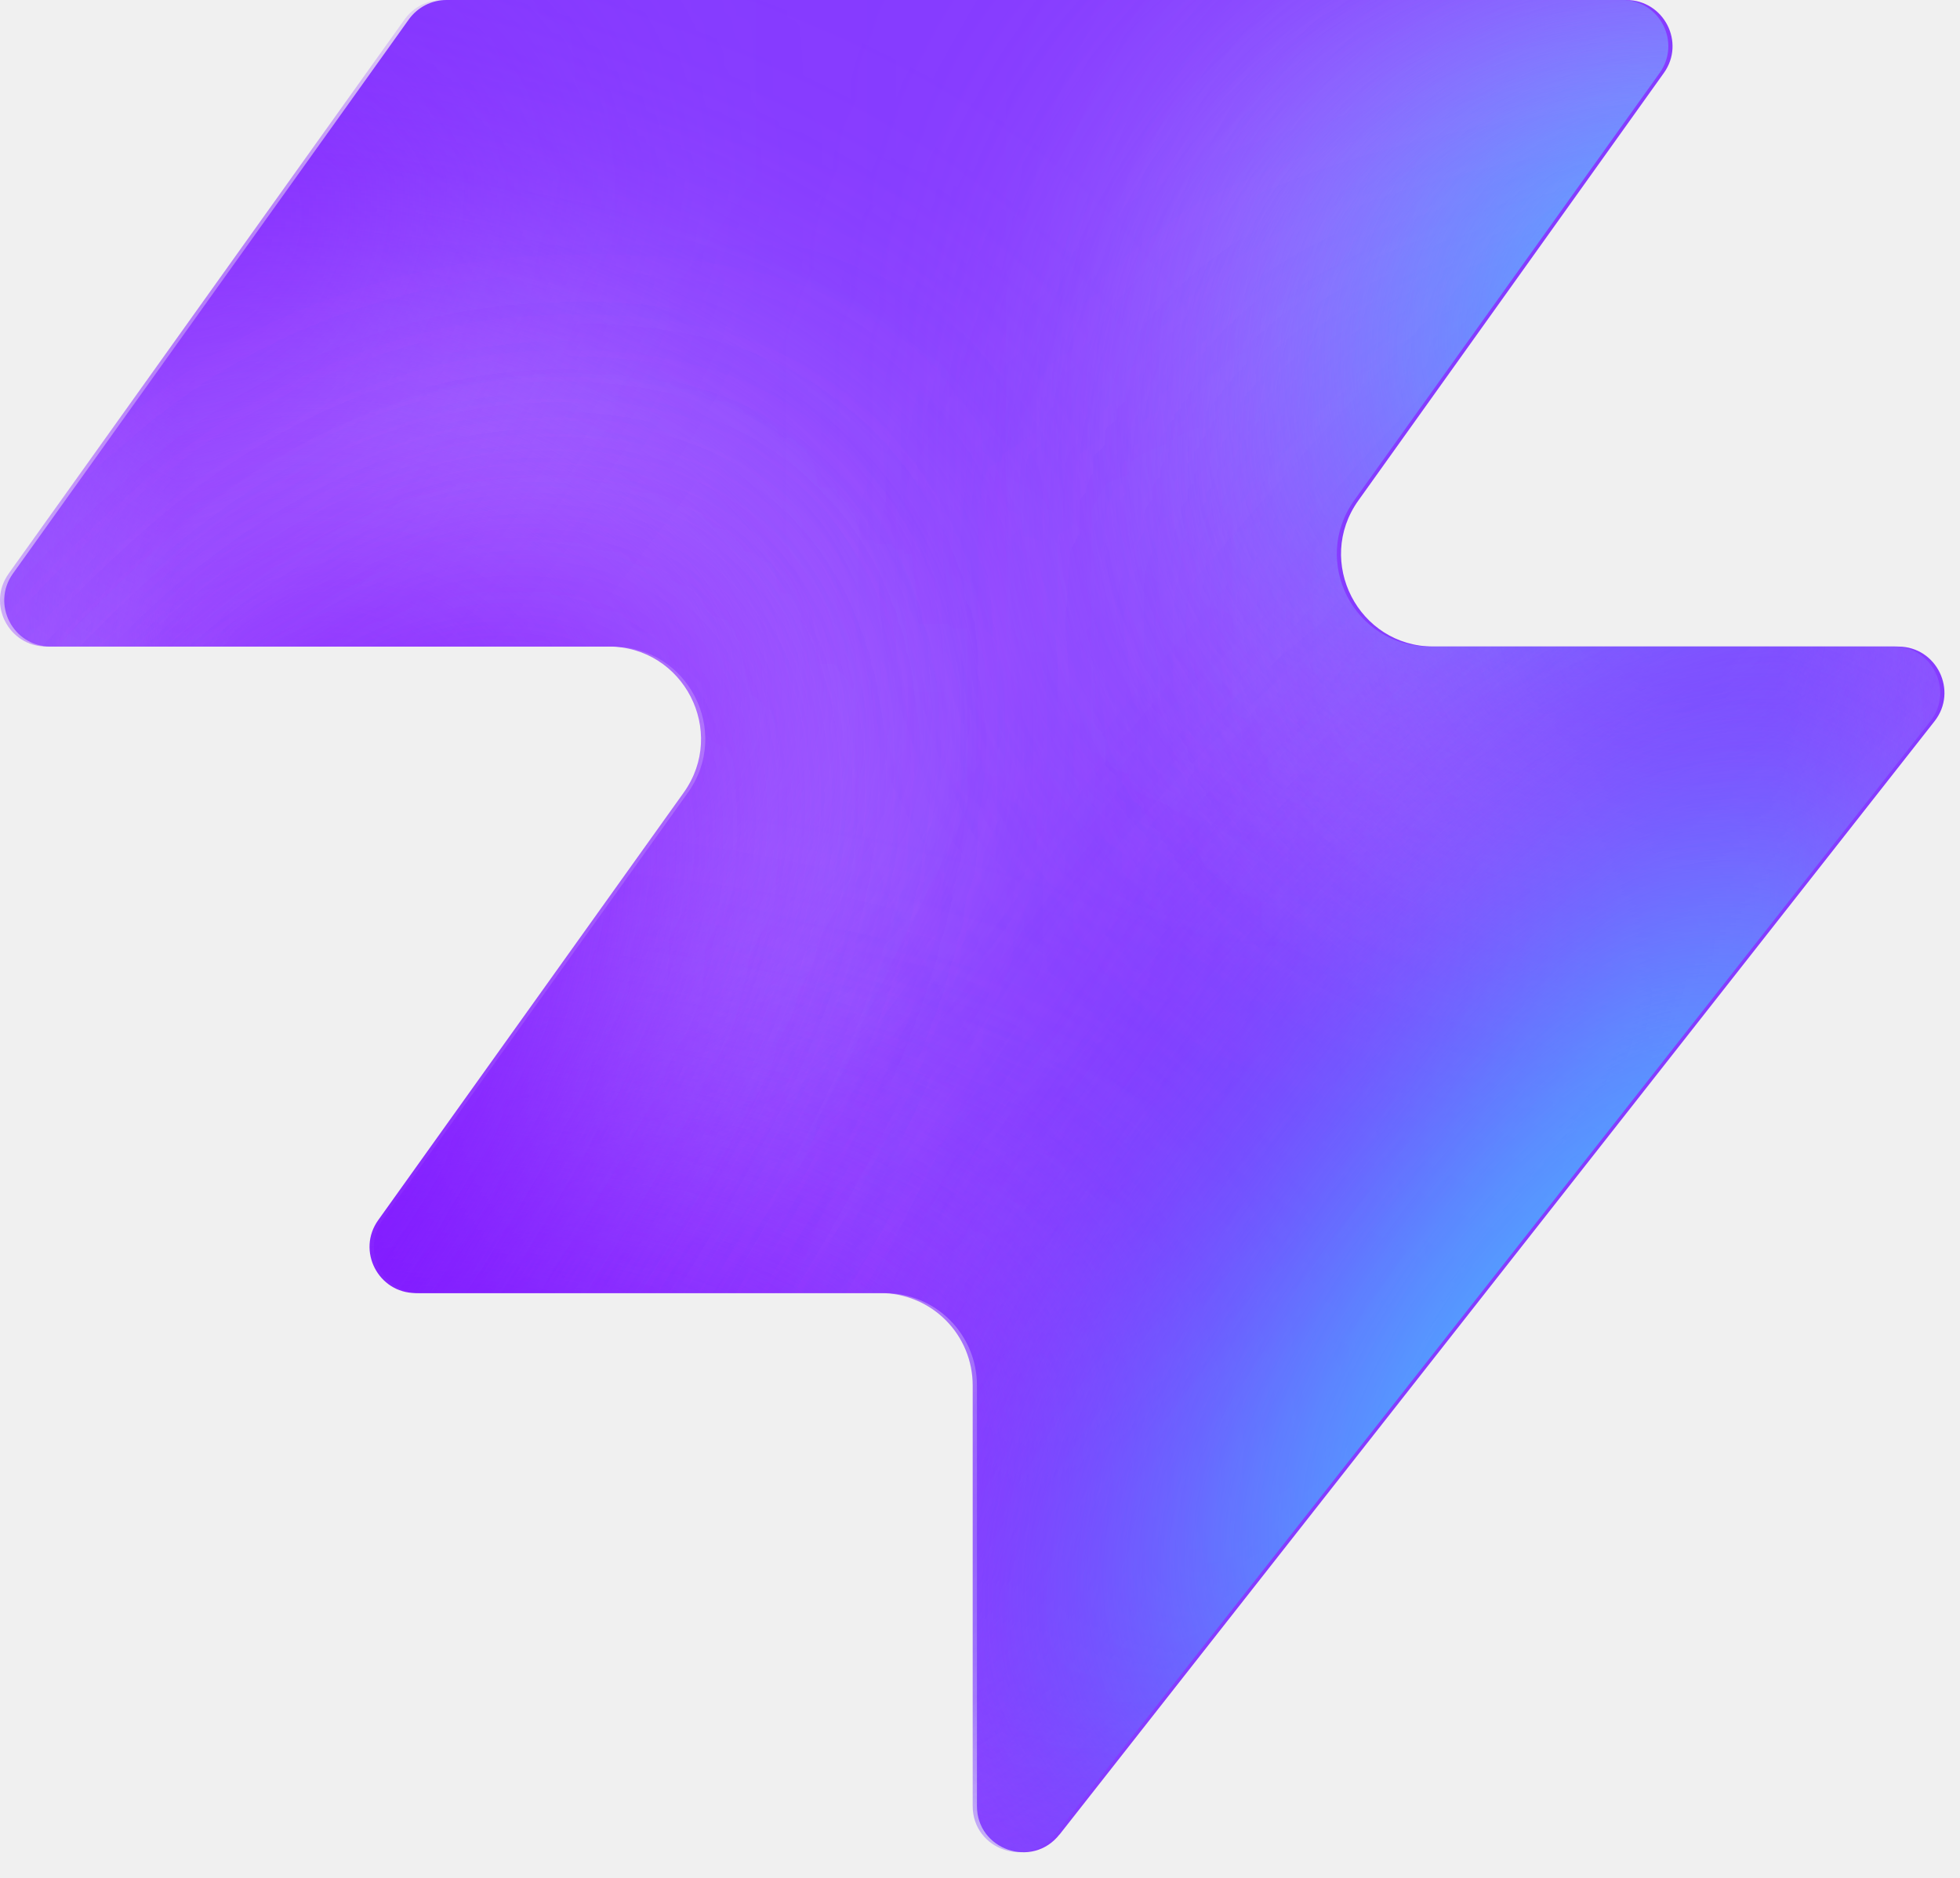
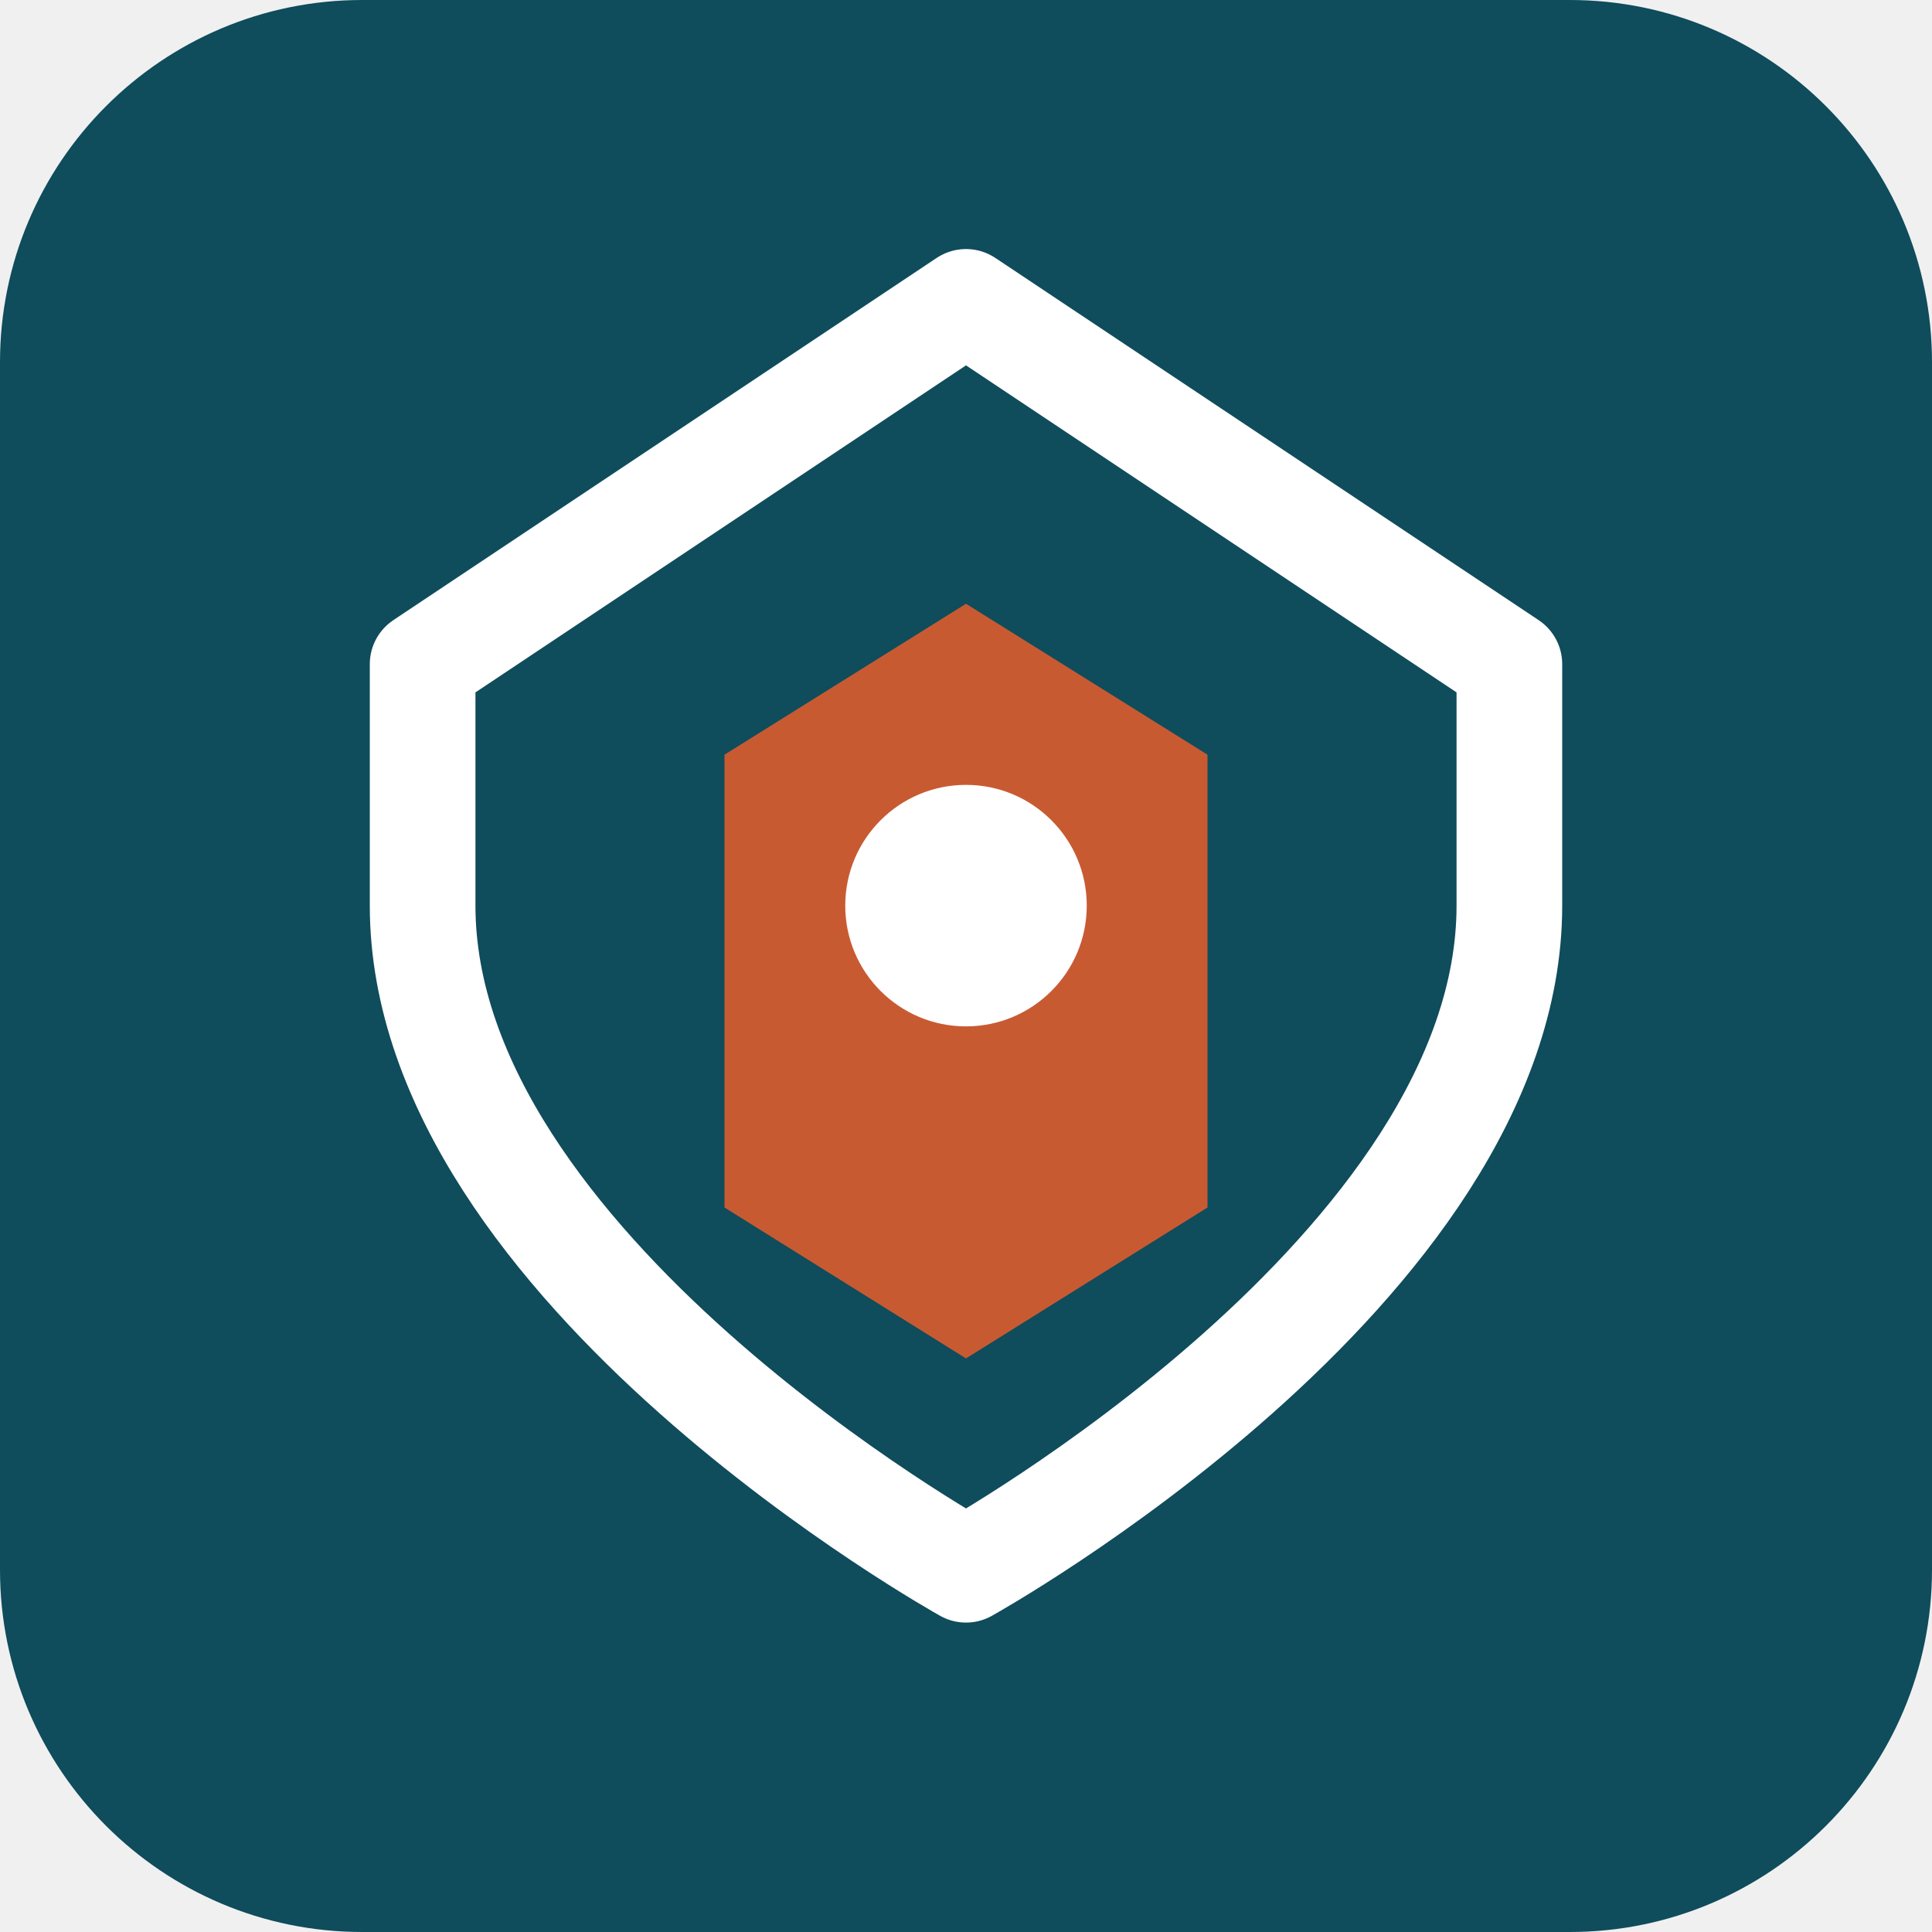
- <svg xmlns="http://www.w3.org/2000/svg" width="48" height="46" fill="none" viewBox="0 0 48 46">
-   <path fill="#863bff" d="M25.946 44.938c-.664.845-2.021.375-2.021-.698V33.937a2.26 2.26 0 0 0-2.262-2.262H10.287c-.92 0-1.456-1.04-.92-1.788l7.48-10.471c1.07-1.497 0-3.578-1.842-3.578H1.237c-.92 0-1.456-1.04-.92-1.788L10.013.474c.214-.297.556-.474.92-.474h28.894c.92 0 1.456 1.04.92 1.788l-7.48 10.471c-1.07 1.498 0 3.579 1.842 3.579h11.377c.943 0 1.473 1.088.89 1.83L25.947 44.94z" style="fill:#863bff;fill:color(display-p3 .525 .23 1);fill-opacity:1" />
-   <mask id="a" width="48" height="46" x="0" y="0" maskUnits="userSpaceOnUse" style="mask-type:alpha">
-     <path fill="#000" d="M25.842 44.938c-.664.844-2.021.375-2.021-.698V33.937a2.26 2.26 0 0 0-2.262-2.262H10.183c-.92 0-1.456-1.04-.92-1.788l7.48-10.471c1.07-1.498 0-3.579-1.842-3.579H1.133c-.92 0-1.456-1.04-.92-1.787L9.91.473c.214-.297.556-.474.92-.474h28.894c.92 0 1.456 1.04.92 1.788l-7.48 10.471c-1.07 1.498 0 3.578 1.842 3.578h11.377c.943 0 1.473 1.088.89 1.832L25.843 44.94z" style="fill:#000;fill-opacity:1" />
-   </mask>
-   <g mask="url(#a)">
-     <g filter="url(#b)">
-       <ellipse cx="5.508" cy="14.704" fill="#ede6ff" rx="5.508" ry="14.704" style="fill:#ede6ff;fill:color(display-p3 .927 .903 1);fill-opacity:1" transform="matrix(.00324 1 1 -.00324 -4.47 31.516)" />
-     </g>
-     <g filter="url(#c)">
-       <ellipse cx="10.399" cy="29.851" fill="#ede6ff" rx="10.399" ry="29.851" style="fill:#ede6ff;fill:color(display-p3 .927 .903 1);fill-opacity:1" transform="matrix(.00324 1 1 -.00324 -39.328 7.883)" />
-     </g>
-     <g filter="url(#d)">
-       <ellipse cx="5.508" cy="30.487" fill="#7e14ff" rx="5.508" ry="30.487" style="fill:#7e14ff;fill:color(display-p3 .492 .077 1);fill-opacity:1" transform="rotate(89.814 -25.913 -14.639)scale(1 -1)" />
-     </g>
-     <g filter="url(#e)">
-       <ellipse cx="5.508" cy="30.599" fill="#7e14ff" rx="5.508" ry="30.599" style="fill:#7e14ff;fill:color(display-p3 .492 .077 1);fill-opacity:1" transform="rotate(89.814 -32.644 -3.334)scale(1 -1)" />
-     </g>
-     <g filter="url(#f)">
-       <ellipse cx="5.508" cy="30.599" fill="#7e14ff" rx="5.508" ry="30.599" style="fill:#7e14ff;fill:color(display-p3 .492 .077 1);fill-opacity:1" transform="matrix(.00324 1 1 -.00324 -34.34 30.47)" />
-     </g>
-     <g filter="url(#g)">
-       <ellipse cx="14.072" cy="22.078" fill="#ede6ff" rx="14.072" ry="22.078" style="fill:#ede6ff;fill:color(display-p3 .927 .903 1);fill-opacity:1" transform="rotate(93.35 24.506 48.493)scale(-1 1)" />
-     </g>
-     <g filter="url(#h)">
-       <ellipse cx="3.47" cy="21.501" fill="#7e14ff" rx="3.47" ry="21.501" style="fill:#7e14ff;fill:color(display-p3 .492 .077 1);fill-opacity:1" transform="rotate(89.009 28.708 47.59)scale(-1 1)" />
-     </g>
-     <g filter="url(#i)">
-       <ellipse cx="3.47" cy="21.501" fill="#7e14ff" rx="3.47" ry="21.501" style="fill:#7e14ff;fill:color(display-p3 .492 .077 1);fill-opacity:1" transform="rotate(89.009 28.708 47.59)scale(-1 1)" />
-     </g>
-     <g filter="url(#j)">
-       <ellipse cx=".387" cy="8.972" fill="#7e14ff" rx="4.407" ry="29.108" style="fill:#7e14ff;fill:color(display-p3 .492 .077 1);fill-opacity:1" transform="rotate(39.51 .387 8.972)" />
-     </g>
-     <g filter="url(#k)">
-       <ellipse cx="47.523" cy="-6.092" fill="#7e14ff" rx="4.407" ry="29.108" style="fill:#7e14ff;fill:color(display-p3 .492 .077 1);fill-opacity:1" transform="rotate(37.892 47.523 -6.092)" />
-     </g>
-     <g filter="url(#l)">
-       <ellipse cx="41.412" cy="6.333" fill="#47bfff" rx="5.971" ry="9.665" style="fill:#47bfff;fill:color(display-p3 .28 .748 1);fill-opacity:1" transform="rotate(37.892 41.412 6.333)" />
-     </g>
-     <g filter="url(#m)">
-       <ellipse cx="-1.879" cy="38.332" fill="#7e14ff" rx="4.407" ry="29.108" style="fill:#7e14ff;fill:color(display-p3 .492 .077 1);fill-opacity:1" transform="rotate(37.892 -1.88 38.332)" />
-     </g>
-     <g filter="url(#n)">
-       <ellipse cx="-1.879" cy="38.332" fill="#7e14ff" rx="4.407" ry="29.108" style="fill:#7e14ff;fill:color(display-p3 .492 .077 1);fill-opacity:1" transform="rotate(37.892 -1.88 38.332)" />
-     </g>
-     <g filter="url(#o)">
-       <ellipse cx="35.651" cy="29.907" fill="#7e14ff" rx="4.407" ry="29.108" style="fill:#7e14ff;fill:color(display-p3 .492 .077 1);fill-opacity:1" transform="rotate(37.892 35.651 29.907)" />
-     </g>
-     <g filter="url(#p)">
-       <ellipse cx="38.418" cy="32.4" fill="#47bfff" rx="5.971" ry="15.297" style="fill:#47bfff;fill:color(display-p3 .28 .748 1);fill-opacity:1" transform="rotate(37.892 38.418 32.4)" />
-     </g>
-   </g>
-   <defs>
-     <filter id="b" width="60.045" height="41.654" x="-19.77" y="16.149" color-interpolation-filters="sRGB" filterUnits="userSpaceOnUse">
-       <feFlood flood-opacity="0" result="BackgroundImageFix" />
-       <feBlend in="SourceGraphic" in2="BackgroundImageFix" result="shape" />
-       <feGaussianBlur result="effect1_foregroundBlur_2002_17158" stdDeviation="7.659" />
-     </filter>
-     <filter id="c" width="90.34" height="51.437" x="-54.613" y="-7.533" color-interpolation-filters="sRGB" filterUnits="userSpaceOnUse">
-       <feFlood flood-opacity="0" result="BackgroundImageFix" />
-       <feBlend in="SourceGraphic" in2="BackgroundImageFix" result="shape" />
-       <feGaussianBlur result="effect1_foregroundBlur_2002_17158" stdDeviation="7.659" />
-     </filter>
-     <filter id="d" width="79.355" height="29.4" x="-49.64" y="2.03" color-interpolation-filters="sRGB" filterUnits="userSpaceOnUse">
-       <feFlood flood-opacity="0" result="BackgroundImageFix" />
-       <feBlend in="SourceGraphic" in2="BackgroundImageFix" result="shape" />
-       <feGaussianBlur result="effect1_foregroundBlur_2002_17158" stdDeviation="4.596" />
-     </filter>
-     <filter id="e" width="79.579" height="29.4" x="-45.045" y="20.029" color-interpolation-filters="sRGB" filterUnits="userSpaceOnUse">
-       <feFlood flood-opacity="0" result="BackgroundImageFix" />
-       <feBlend in="SourceGraphic" in2="BackgroundImageFix" result="shape" />
-       <feGaussianBlur result="effect1_foregroundBlur_2002_17158" stdDeviation="4.596" />
-     </filter>
-     <filter id="f" width="79.579" height="29.4" x="-43.513" y="21.178" color-interpolation-filters="sRGB" filterUnits="userSpaceOnUse">
-       <feFlood flood-opacity="0" result="BackgroundImageFix" />
-       <feBlend in="SourceGraphic" in2="BackgroundImageFix" result="shape" />
-       <feGaussianBlur result="effect1_foregroundBlur_2002_17158" stdDeviation="4.596" />
-     </filter>
-     <filter id="g" width="74.749" height="58.852" x="15.756" y="-17.901" color-interpolation-filters="sRGB" filterUnits="userSpaceOnUse">
-       <feFlood flood-opacity="0" result="BackgroundImageFix" />
-       <feBlend in="SourceGraphic" in2="BackgroundImageFix" result="shape" />
-       <feGaussianBlur result="effect1_foregroundBlur_2002_17158" stdDeviation="7.659" />
-     </filter>
-     <filter id="h" width="61.377" height="25.362" x="23.548" y="2.284" color-interpolation-filters="sRGB" filterUnits="userSpaceOnUse">
-       <feFlood flood-opacity="0" result="BackgroundImageFix" />
-       <feBlend in="SourceGraphic" in2="BackgroundImageFix" result="shape" />
-       <feGaussianBlur result="effect1_foregroundBlur_2002_17158" stdDeviation="4.596" />
-     </filter>
-     <filter id="i" width="61.377" height="25.362" x="23.548" y="2.284" color-interpolation-filters="sRGB" filterUnits="userSpaceOnUse">
-       <feFlood flood-opacity="0" result="BackgroundImageFix" />
-       <feBlend in="SourceGraphic" in2="BackgroundImageFix" result="shape" />
-       <feGaussianBlur result="effect1_foregroundBlur_2002_17158" stdDeviation="4.596" />
-     </filter>
-     <filter id="j" width="56.045" height="63.649" x="-27.636" y="-22.853" color-interpolation-filters="sRGB" filterUnits="userSpaceOnUse">
-       <feFlood flood-opacity="0" result="BackgroundImageFix" />
-       <feBlend in="SourceGraphic" in2="BackgroundImageFix" result="shape" />
-       <feGaussianBlur result="effect1_foregroundBlur_2002_17158" stdDeviation="4.596" />
-     </filter>
-     <filter id="k" width="54.814" height="64.646" x="20.116" y="-38.415" color-interpolation-filters="sRGB" filterUnits="userSpaceOnUse">
-       <feFlood flood-opacity="0" result="BackgroundImageFix" />
-       <feBlend in="SourceGraphic" in2="BackgroundImageFix" result="shape" />
-       <feGaussianBlur result="effect1_foregroundBlur_2002_17158" stdDeviation="4.596" />
-     </filter>
-     <filter id="l" width="33.541" height="35.313" x="24.641" y="-11.323" color-interpolation-filters="sRGB" filterUnits="userSpaceOnUse">
-       <feFlood flood-opacity="0" result="BackgroundImageFix" />
-       <feBlend in="SourceGraphic" in2="BackgroundImageFix" result="shape" />
-       <feGaussianBlur result="effect1_foregroundBlur_2002_17158" stdDeviation="4.596" />
-     </filter>
-     <filter id="m" width="54.814" height="64.646" x="-29.286" y="6.009" color-interpolation-filters="sRGB" filterUnits="userSpaceOnUse">
-       <feFlood flood-opacity="0" result="BackgroundImageFix" />
-       <feBlend in="SourceGraphic" in2="BackgroundImageFix" result="shape" />
-       <feGaussianBlur result="effect1_foregroundBlur_2002_17158" stdDeviation="4.596" />
-     </filter>
-     <filter id="n" width="54.814" height="64.646" x="-29.286" y="6.009" color-interpolation-filters="sRGB" filterUnits="userSpaceOnUse">
-       <feFlood flood-opacity="0" result="BackgroundImageFix" />
-       <feBlend in="SourceGraphic" in2="BackgroundImageFix" result="shape" />
-       <feGaussianBlur result="effect1_foregroundBlur_2002_17158" stdDeviation="4.596" />
-     </filter>
-     <filter id="o" width="54.814" height="64.646" x="8.244" y="-2.416" color-interpolation-filters="sRGB" filterUnits="userSpaceOnUse">
-       <feFlood flood-opacity="0" result="BackgroundImageFix" />
-       <feBlend in="SourceGraphic" in2="BackgroundImageFix" result="shape" />
-       <feGaussianBlur result="effect1_foregroundBlur_2002_17158" stdDeviation="4.596" />
-     </filter>
-     <filter id="p" width="39.409" height="43.623" x="18.713" y="10.588" color-interpolation-filters="sRGB" filterUnits="userSpaceOnUse">
-       <feFlood flood-opacity="0" result="BackgroundImageFix" />
-       <feBlend in="SourceGraphic" in2="BackgroundImageFix" result="shape" />
-       <feGaussianBlur result="effect1_foregroundBlur_2002_17158" stdDeviation="4.596" />
-     </filter>
-   </defs>
+ <svg xmlns="http://www.w3.org/2000/svg" viewBox="0 0 64 64" width="64" height="64">
+   <rect width="64" height="64" rx="12" fill="#0F4C5C" />
+   <path d="M32 10 L50 22 V30 C50 42 32 52 32 52 C32 52 14 42 14 30 V22 Z" fill="none" stroke="#FFFFFF" stroke-width="3.5" stroke-linejoin="round" />
+   <path d="M32 20 L40 25 V40 L32 45 L24 40 V25 Z" fill="#C85A32" />
+   <circle cx="32" cy="30" r="4" fill="#FFFFFF" />
</svg>
